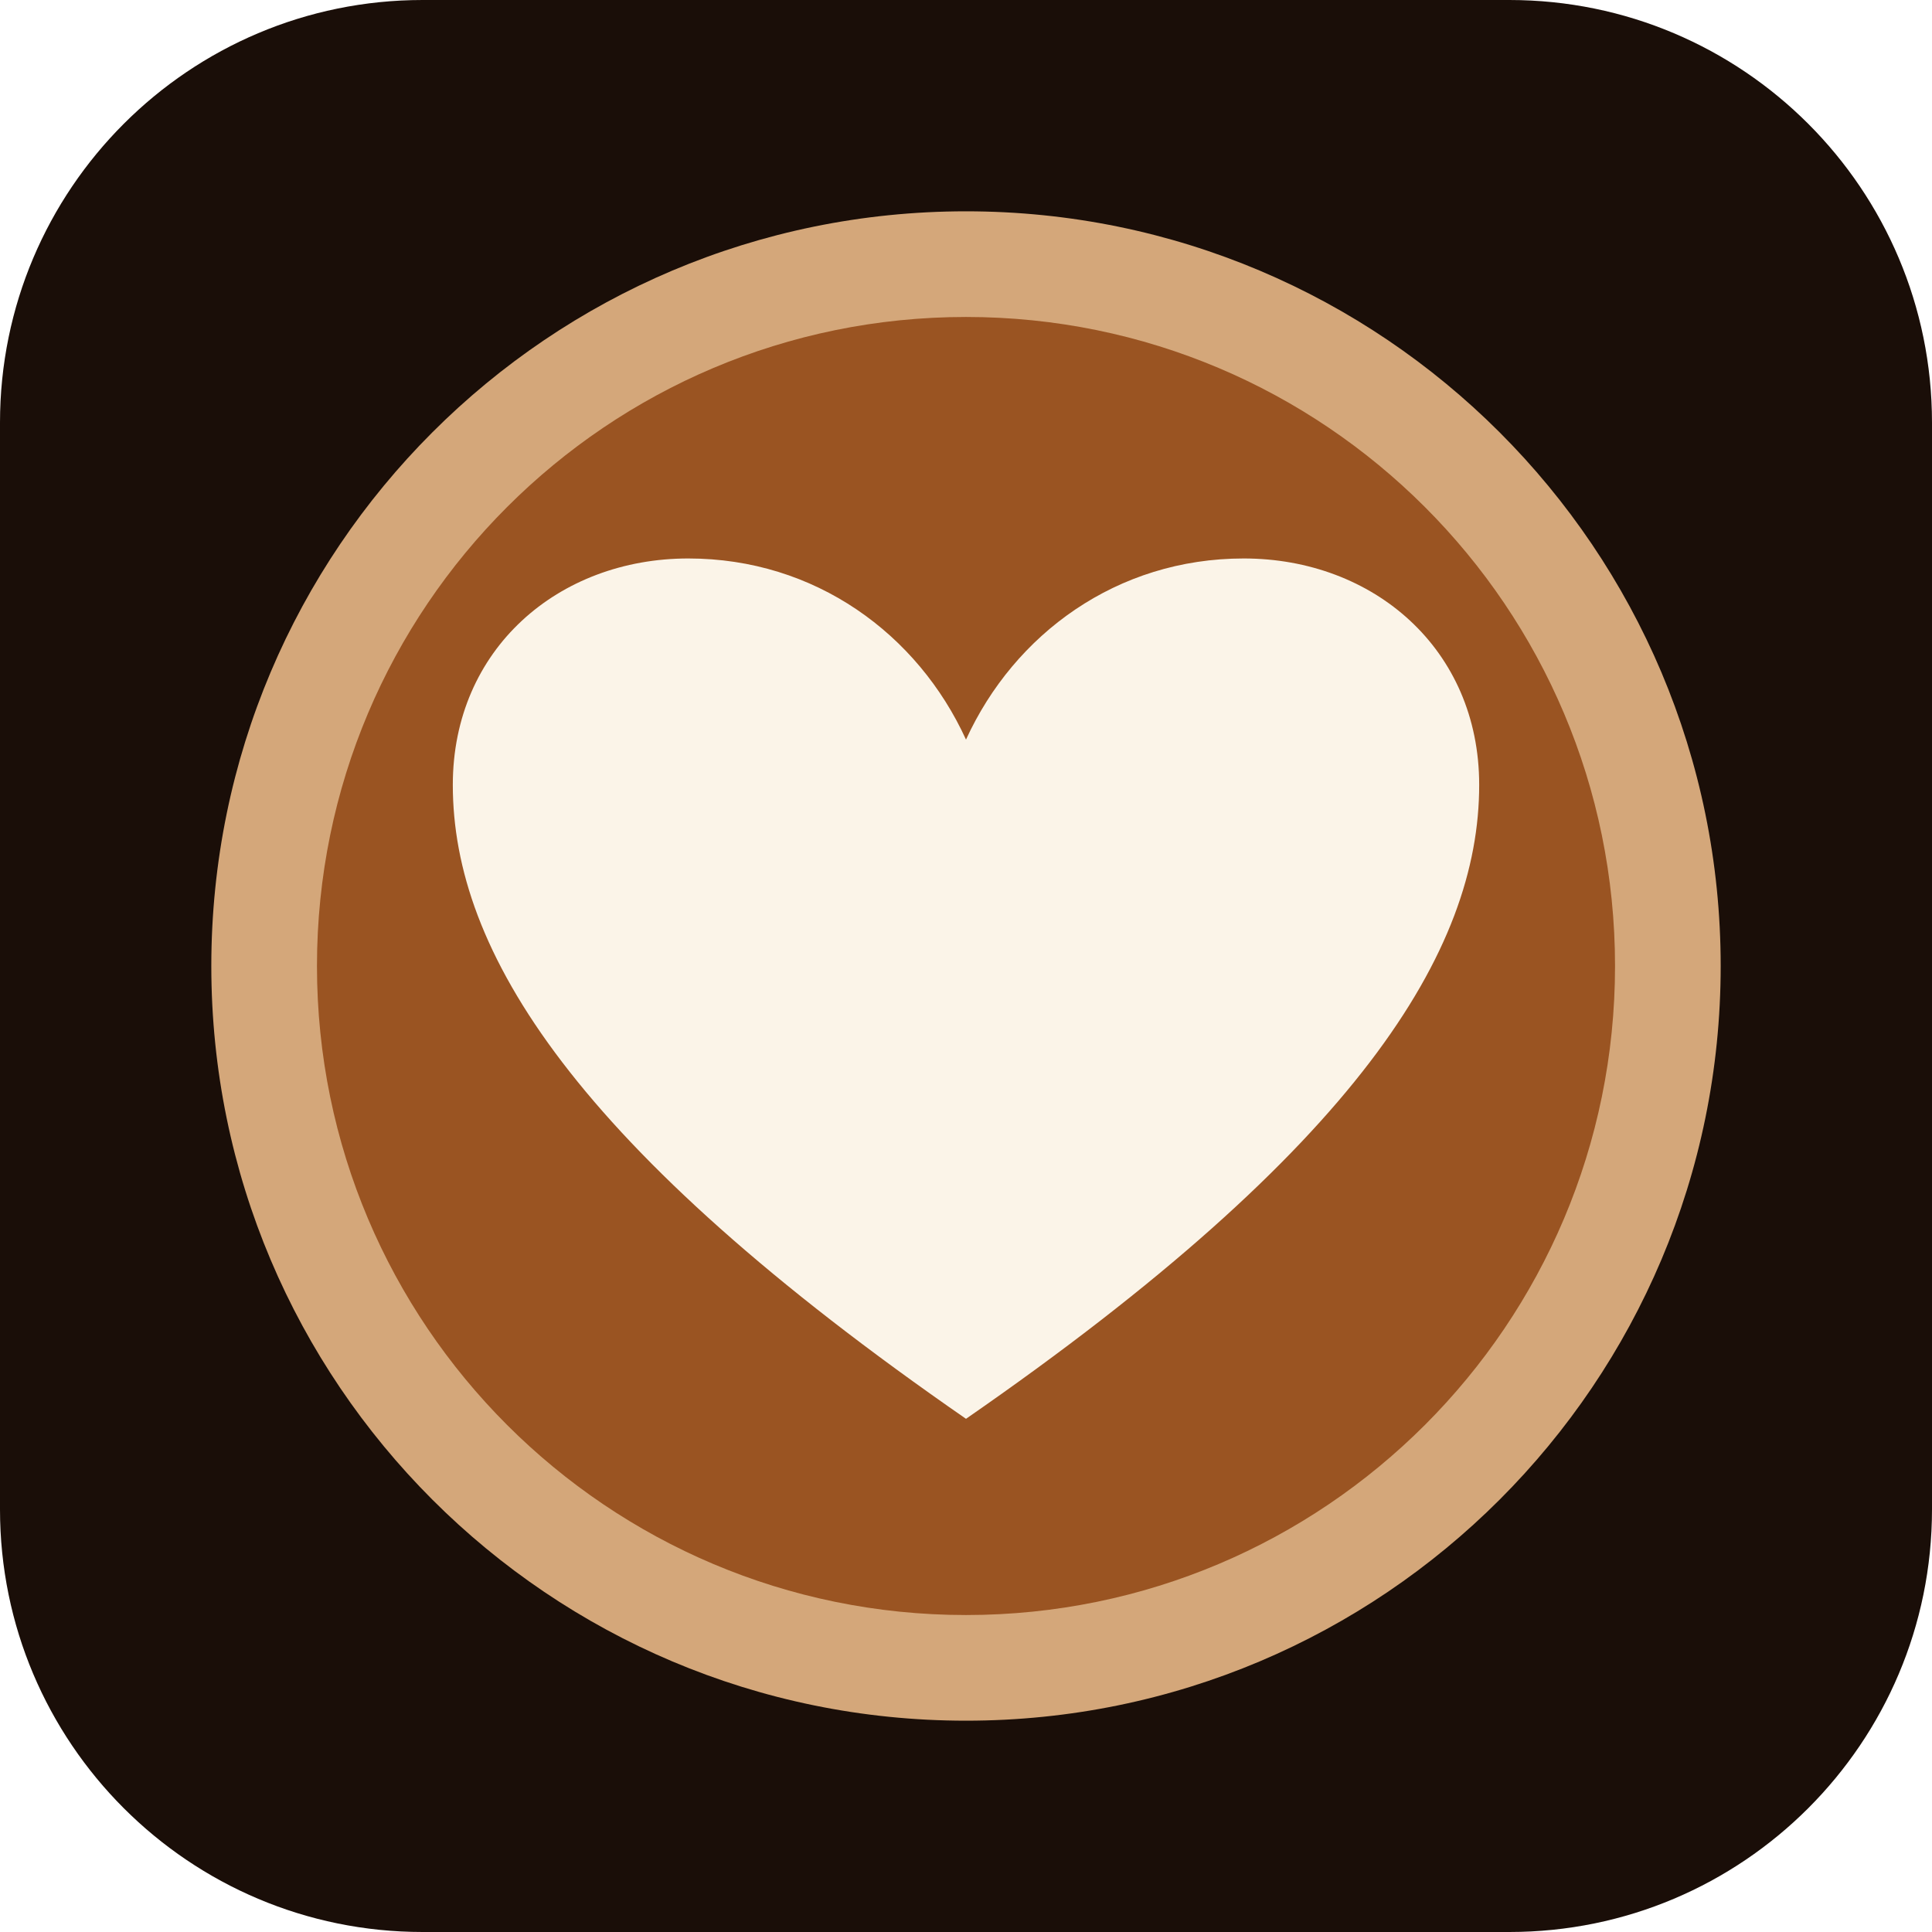
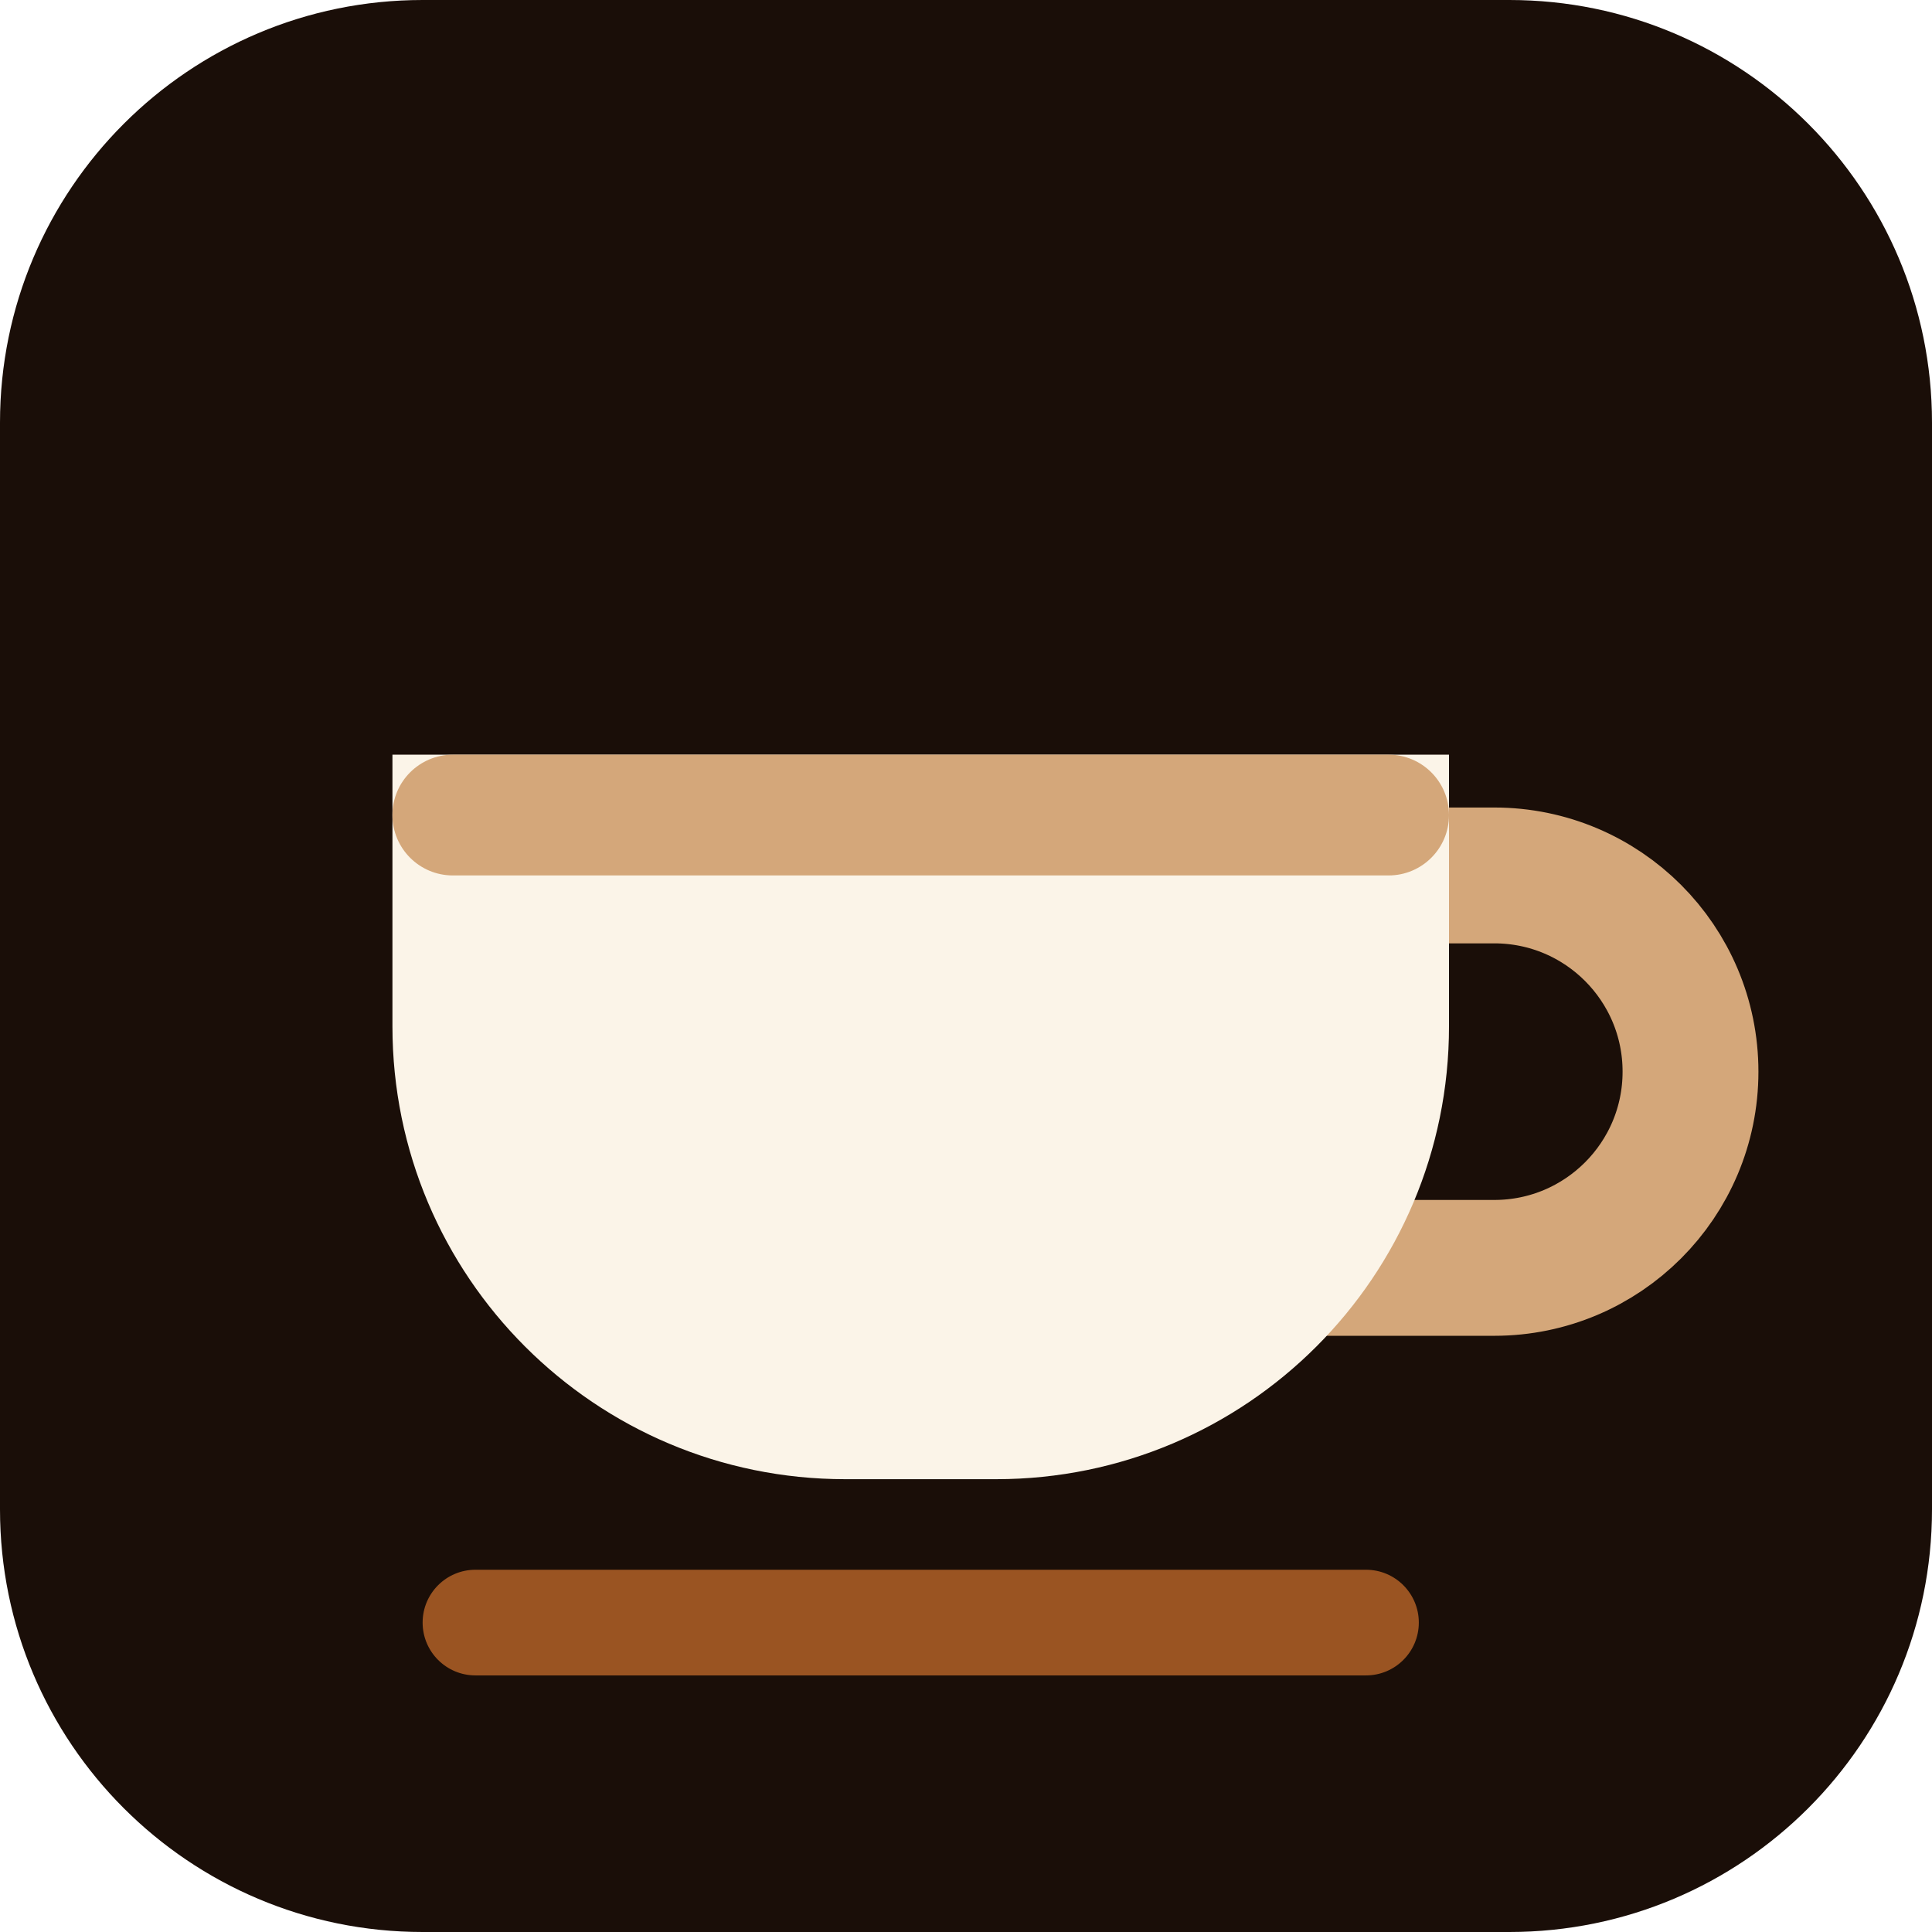
<svg xmlns="http://www.w3.org/2000/svg" viewBox="0 0 64 64">
  <rect width="64" height="64" rx="14" fill="#1a0e08" />
-   <circle cx="32" cy="32" r="25" fill="#d4a77a" />
-   <circle cx="32" cy="32" r="21.5" fill="#9a5422" />
-   <path d="M32 47 C19 38 15 31.5 15 26 C15 21.5 18.5 18.5 22.8 18.5 C27 18.5 30.4 21 32 24.5 C33.6 21 37 18.5 41.2 18.5 C45.5 18.5 49 21.5 49 26 C49 31.5 45 38 32 47 Z" fill="#fbf4e8" />
+   <path d="M46 29h3.5a6.5 6.5 0 0 1 0 13H44" fill="none" stroke="#d4a77a" stroke-width="4.5" stroke-linecap="round" />
+   <path d="M13 25h35v9a15 15 0 0 1-15 15h-5a15 15 0 0 1-15-15z" fill="#fbf4e8" />
+   <rect x="13" y="25" width="35" height="4" rx="2" fill="#d4a77a" />
+   <rect x="14" y="52" width="33" height="3.5" rx="1.75" fill="#9a5422" />
</svg>
